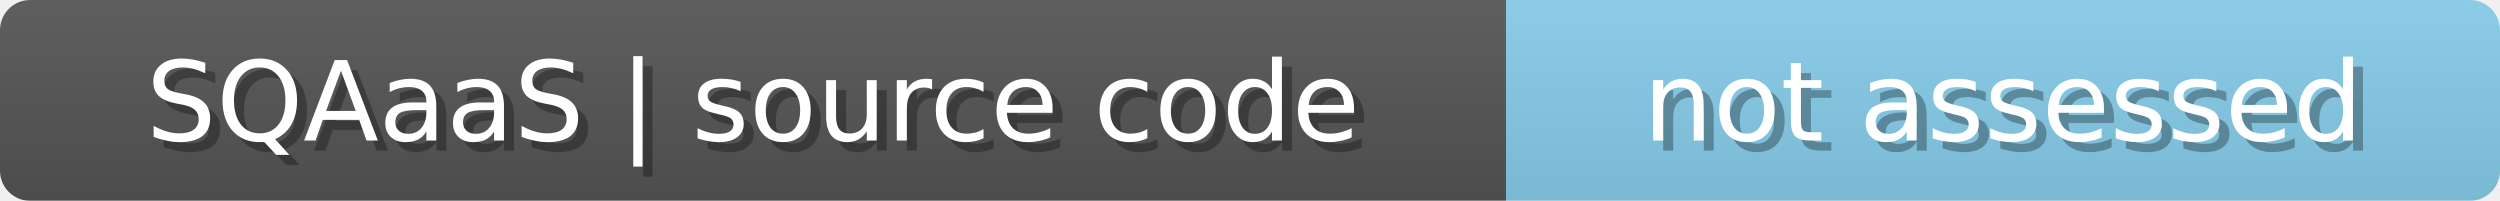
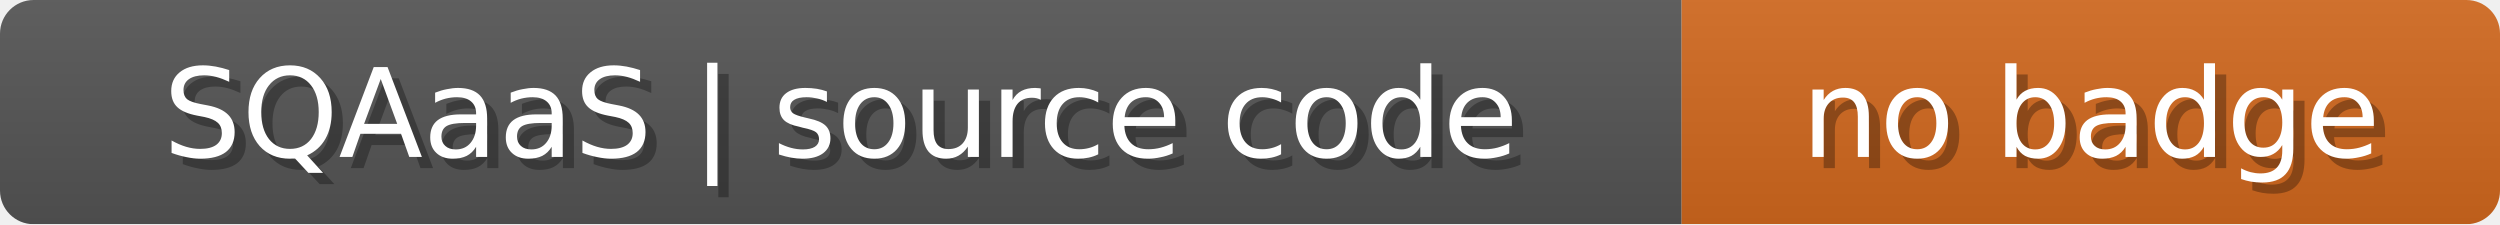
- <svg xmlns="http://www.w3.org/2000/svg" width="249" height="20">
+ <svg xmlns="http://www.w3.org/2000/svg" width="223" height="20">
  <linearGradient id="b" x2="0" y2="100%">
    <stop offset="0" stop-color="#bbb" stop-opacity=".1" />
    <stop offset="1" stop-opacity=".1" />
  </linearGradient>
-   <mask id="anybadge_249">
-     <rect width="249" height="20" rx="3" fill="#fff" />
+   <mask id="anybadge_251">
+     <rect width="223" height="20" rx="3" fill="#fff" />
  </mask>
-   <g mask="url(#anybadge_249)">
+   <g mask="url(#anybadge_251)">
    <path fill="#555" d="M0 0h150v20H0z" />
-     <path fill="#87CEEB" d="M150 0h99v20H150z" />
-     <path fill="url(#b)" d="M0 0h249v20H0z" />
+     <path fill="#D2691E" d="M150 0h73v20H150z" />
+     <path fill="url(#b)" d="M0 0h223v20H0z" />
  </g>
  <g fill="#fff" text-anchor="middle" font-family="DejaVu Sans,Verdana,Geneva,sans-serif" font-size="11">
    <text x="76.0" y="15" fill="#010101" fill-opacity=".3">SQAaaS | source code</text>
    <text x="75.0" y="14">SQAaaS | source code</text>
  </g>
  <g fill="#fff" text-anchor="middle" font-family="DejaVu Sans,Verdana,Geneva,sans-serif" font-size="11">
-     <text x="200.5" y="15" fill="#010101" fill-opacity=".3">not assessed</text>
-     <text x="199.5" y="14">not assessed</text>
+     <text x="187.5" y="15" fill="#010101" fill-opacity=".3">no badge</text>
+     <text x="186.5" y="14">no badge</text>
  </g>
</svg>
